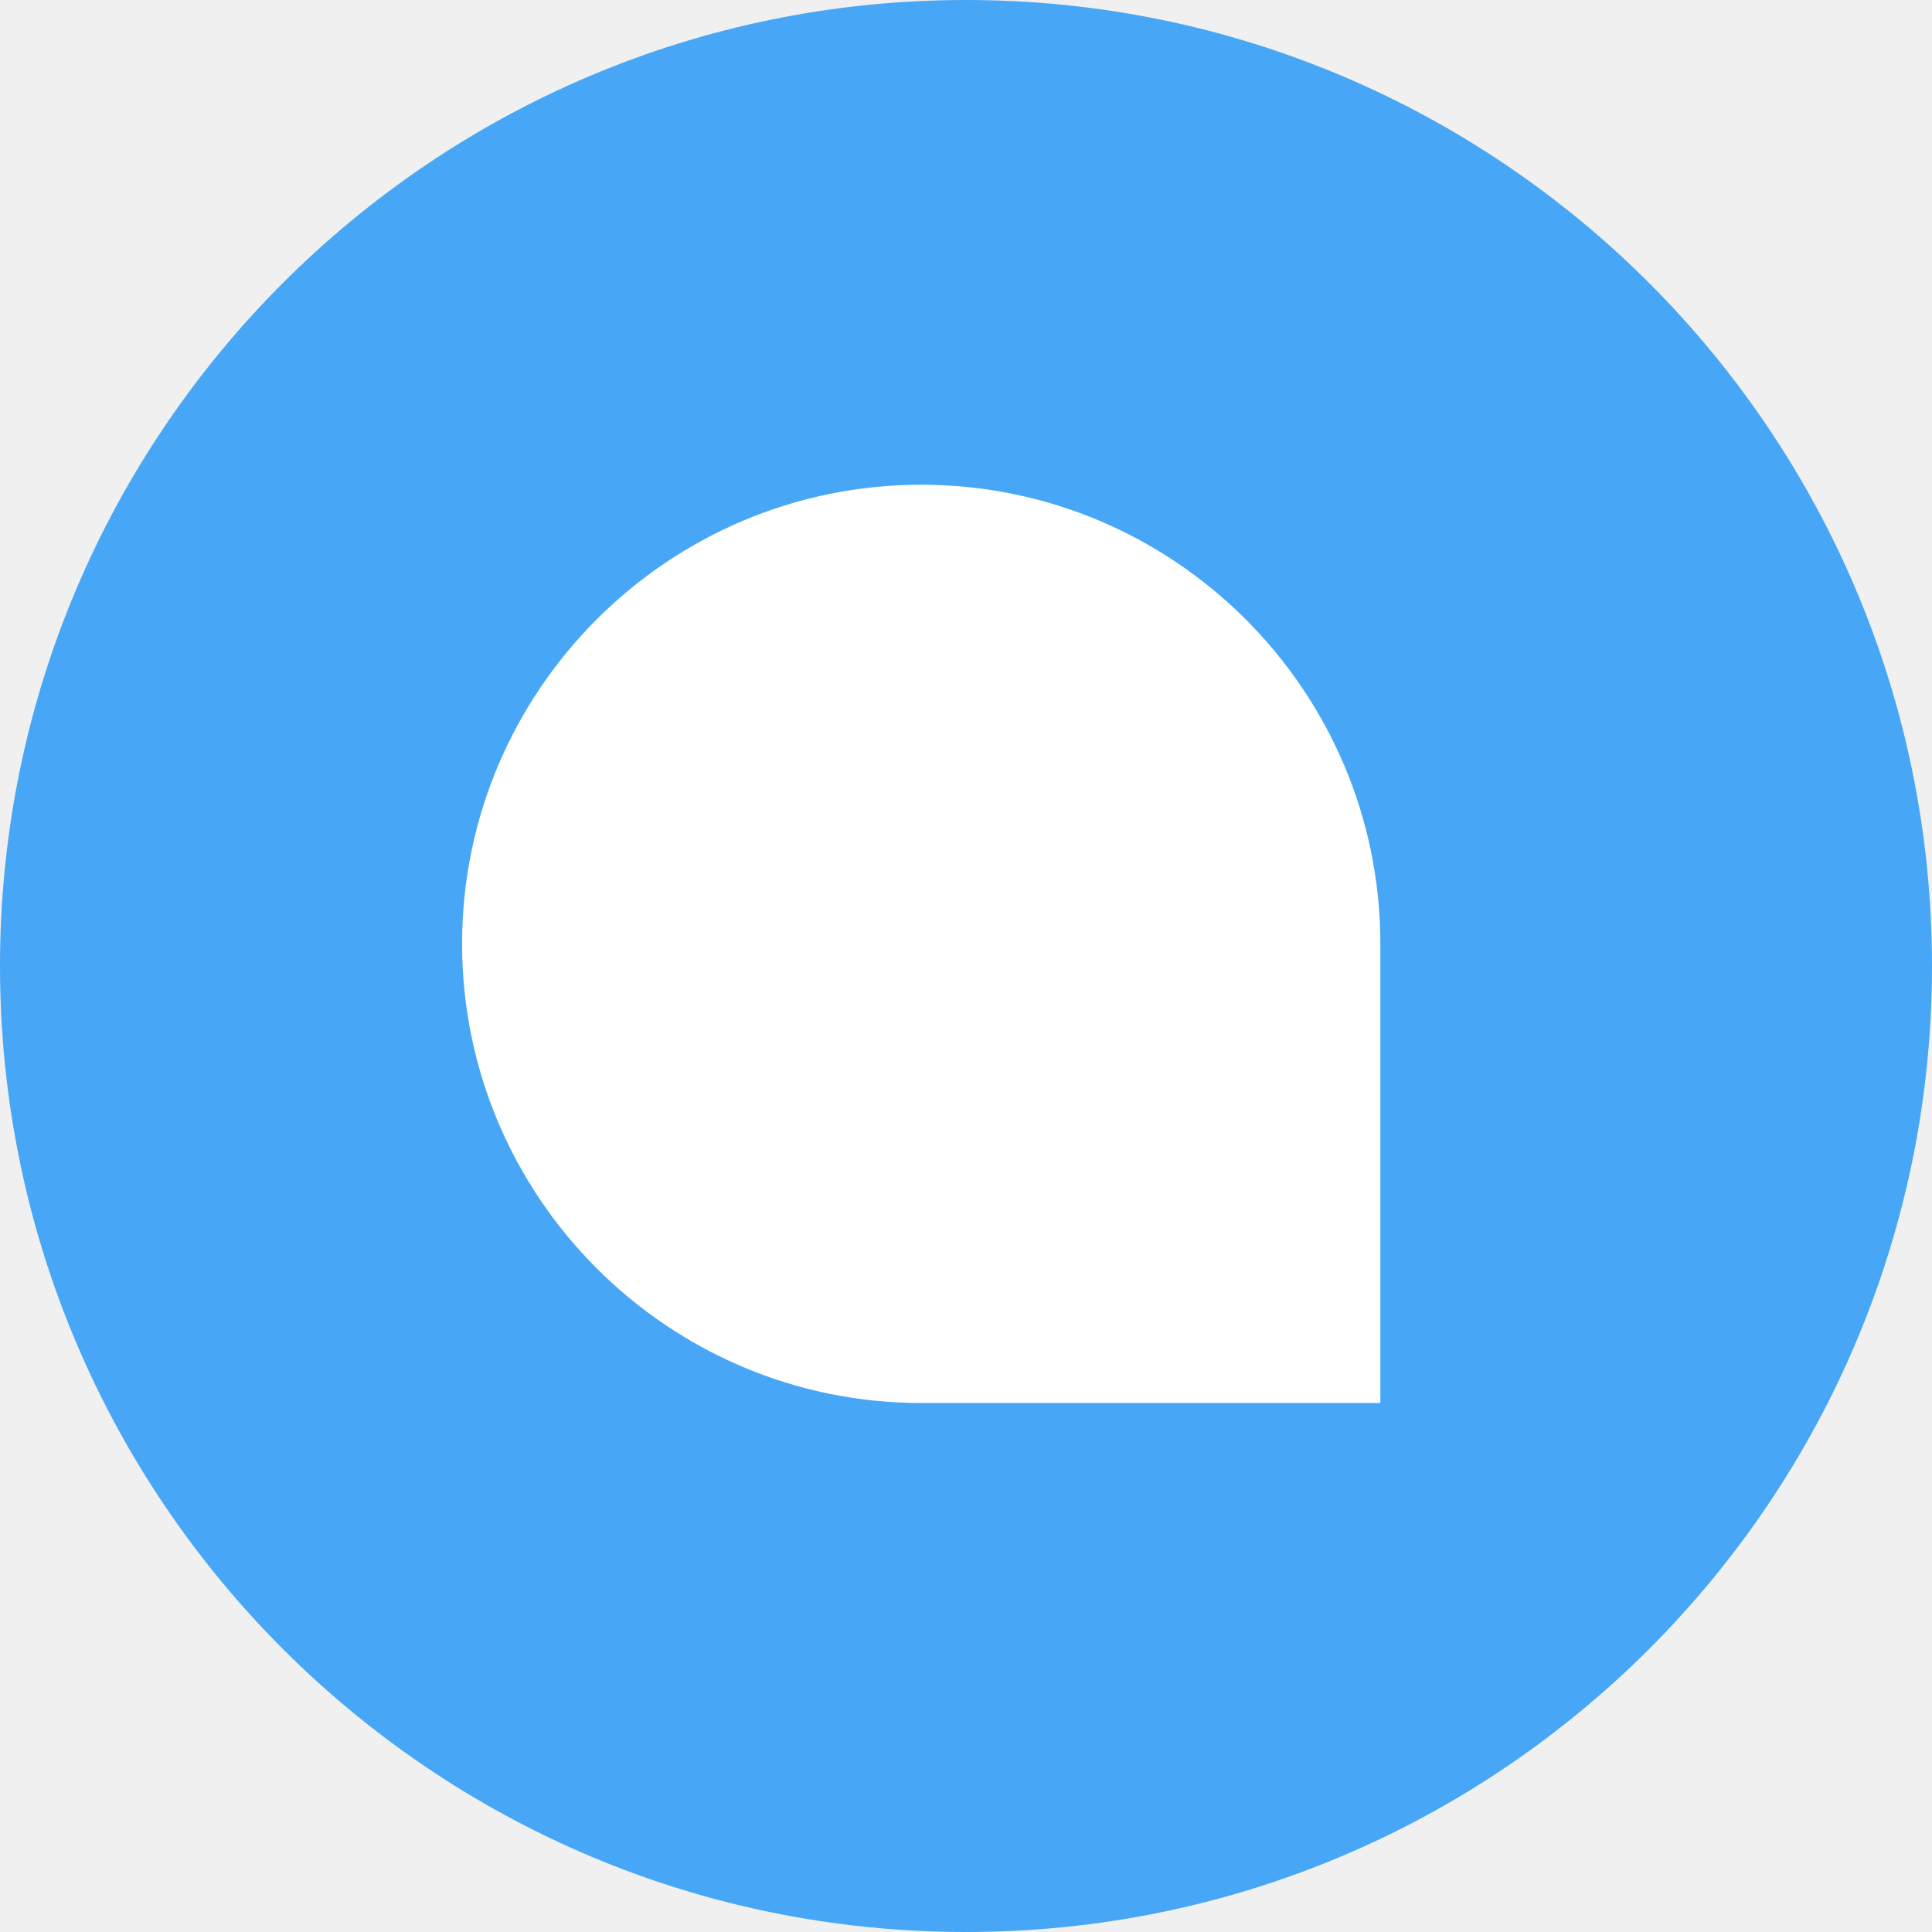
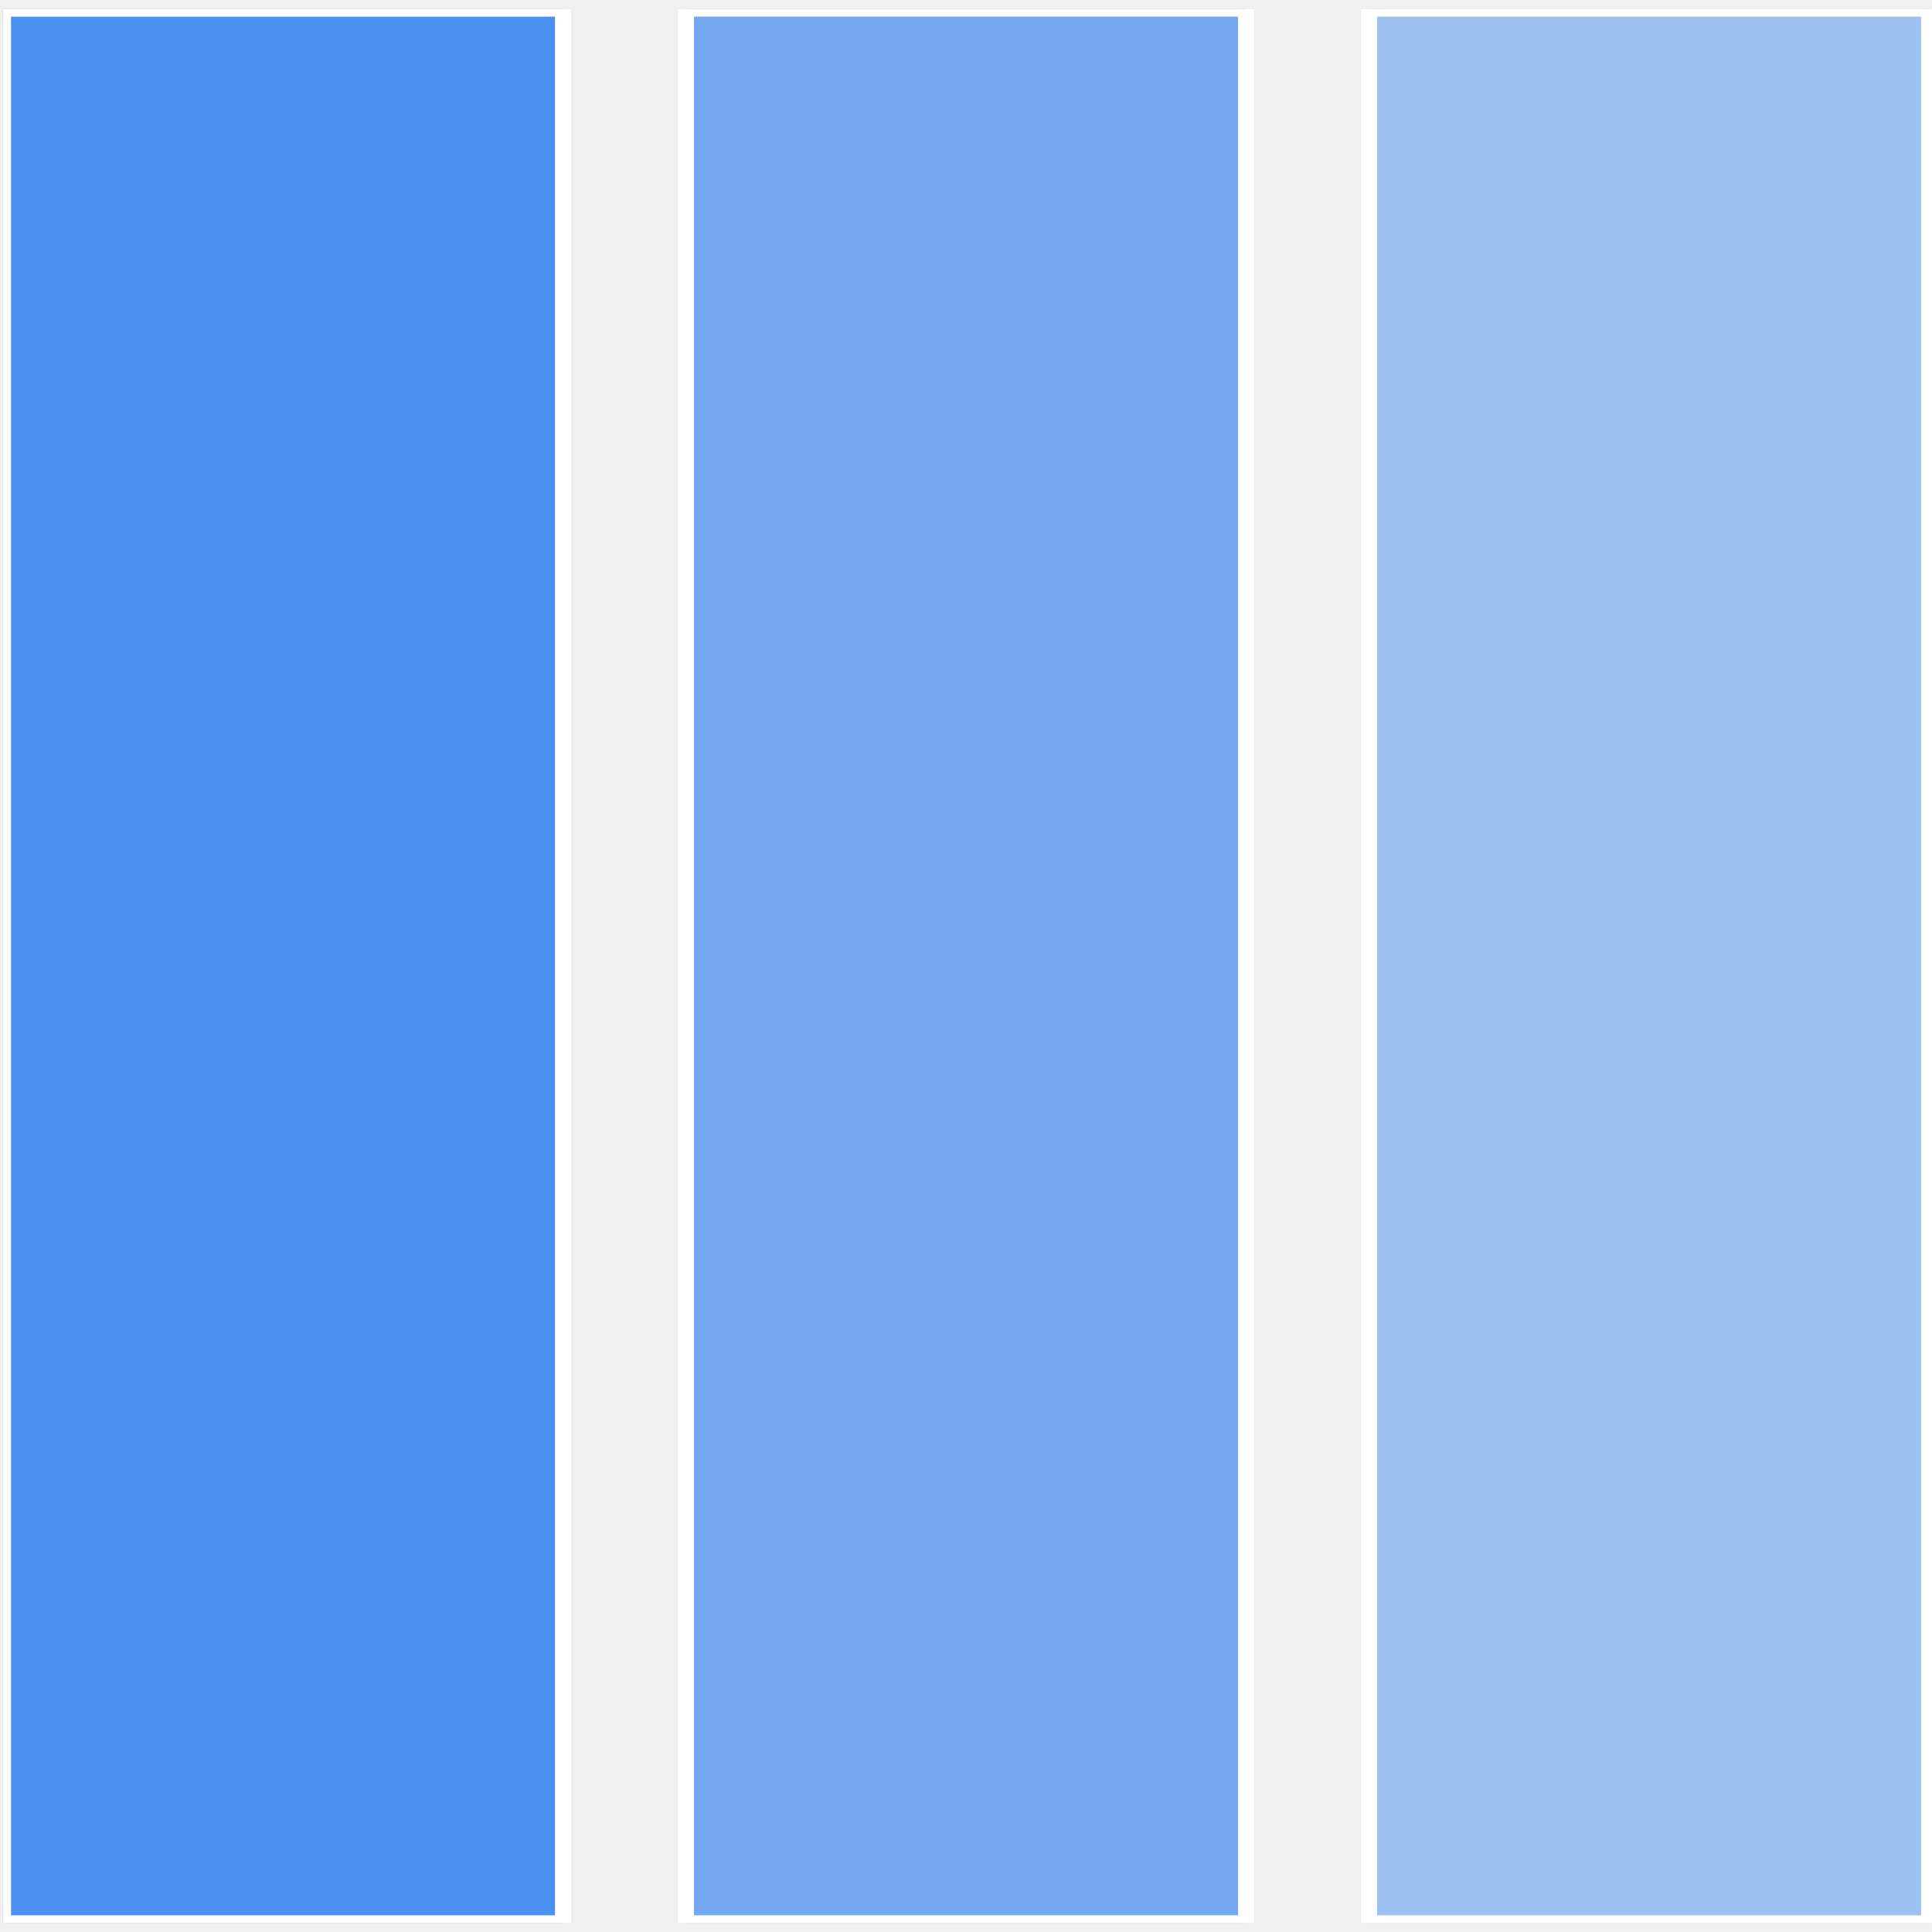
- <svg xmlns="http://www.w3.org/2000/svg" width="512px" height="512px" viewBox="0 0 512 512" version="1.1">
-   <g id="Logo" stroke="none" stroke-width="1" fill="none" fill-rule="evenodd">
-     <g id="woot-log" fill-rule="nonzero">
-       <circle id="Oval" fill="#47A7F6" cx="256" cy="256" r="256" />
-       <path d="M362.808,368.808 L244.123,368.808 C178.699,368.808 125.457,315.562 125.457,250.122 C125.457,184.703 178.699,131.457 244.124,131.457 C309.565,131.457 362.808,184.703 362.808,250.122 L362.808,368.808 Z" id="Fill-1" stroke="#FFFFFF" stroke-width="6" fill="#FFFFFF" />
+ <svg xmlns="http://www.w3.org/2000/svg" width="150px" height="150px" viewBox="0 0 150 150" version="1.1">
+   <defs>
+     <clipPath id="clip1">
+       <path d="M 0.23 0.711 L 44 0.711 L 44 149.285 L 0.23 149.285 Z M 0.23 0.711 " />
+     </clipPath>
+     <clipPath id="clip2">
+       <path d="M 0.23 0.711 L 44.68 0.711 L 44.68 149.285 L 0.23 149.285 Z M 0.23 0.711 " />
+     </clipPath>
+     <clipPath id="clip3">
+       <path d="M 53.191 0.711 L 96.809 0.711 L 96.809 149.285 L 53.191 149.285 Z M 53.191 0.711 " />
+     </clipPath>
+     <clipPath id="clip4">
+       <path d="M 52.129 0.711 L 97.871 0.711 L 97.871 149.285 L 52.129 149.285 Z M 52.129 0.711 " />
+     </clipPath>
+     <clipPath id="clip5">
+       <path d="M 106 0.711 L 150 0.711 L 150 149.285 L 106 149.285 Z M 106 0.711 " />
+     </clipPath>
+     <clipPath id="clip6">
+       <path d="M 105.32 0.711 L 150 0.711 L 150 149.285 L 105.32 149.285 Z M 105.32 0.711 " />
+     </clipPath>
+   </defs>
+   <g id="surface1">
+     <g clip-path="url(#clip1)" clip-rule="nonzero">
+       <path style=" stroke:none;fill-rule:nonzero;fill:rgb(29.412%,56.863%,94.51%);fill-opacity:1;" d="M 0.23 0.711 L 43.711 0.711 L 43.711 149.285 L 0.23 149.285 Z M 0.23 0.711 " />
+     </g>
+     <g clip-path="url(#clip2)" clip-rule="nonzero">
+       <path style="fill:none;stroke-width:1;stroke-linecap:butt;stroke-linejoin:miter;stroke:rgb(100%,100%,100%);stroke-opacity:1;stroke-miterlimit:4;" d="M 0.001 -0.001 L 34.842 -0.001 L 34.842 127.477 L 0.001 127.477 Z M 0.001 -0.001 " transform="matrix(1.247972,0,0,1.165485,0.229513,0.712063)" />
+     </g>
+     <g clip-path="url(#clip3)" clip-rule="nonzero">
+       <path style=" stroke:none;fill-rule:nonzero;fill:rgb(29.412%,56.863%,94.51%);fill-opacity:0.749;" d="M 53.258 0.711 L 96.746 0.711 L 96.746 149.285 L 53.258 149.285 Z M 53.258 0.711 " />
+     </g>
+     <g clip-path="url(#clip4)" clip-rule="nonzero">
+       <path style="fill:none;stroke-width:1;stroke-linecap:butt;stroke-linejoin:miter;stroke:rgb(100%,100%,100%);stroke-opacity:1;stroke-miterlimit:4;" d="M 42.492 -0.001 L 77.339 -0.001 L 77.339 127.477 L 42.492 127.477 Z M 42.492 -0.001 " transform="matrix(1.247972,0,0,1.165485,0.229513,0.712063)" />
+     </g>
+     <g clip-path="url(#clip5)" clip-rule="nonzero">
+       <path style=" stroke:none;fill-rule:nonzero;fill:rgb(29.412%,56.863%,94.51%);fill-opacity:0.502;" d="M 106.293 0.711 L 149.777 0.711 L 149.777 149.285 L 106.293 149.285 Z M 106.293 0.711 " />
+     </g>
+     <g clip-path="url(#clip6)" clip-rule="nonzero">
+       <path style="fill:none;stroke-width:1;stroke-linecap:butt;stroke-linejoin:miter;stroke:rgb(100%,100%,100%);stroke-opacity:1;stroke-miterlimit:4;" d="M 84.989 -0.001 L 119.833 -0.001 L 119.833 127.477 L 84.989 127.477 Z M 84.989 -0.001 " transform="matrix(1.247972,0,0,1.165485,0.229513,0.712063)" />
    </g>
  </g>
</svg>
